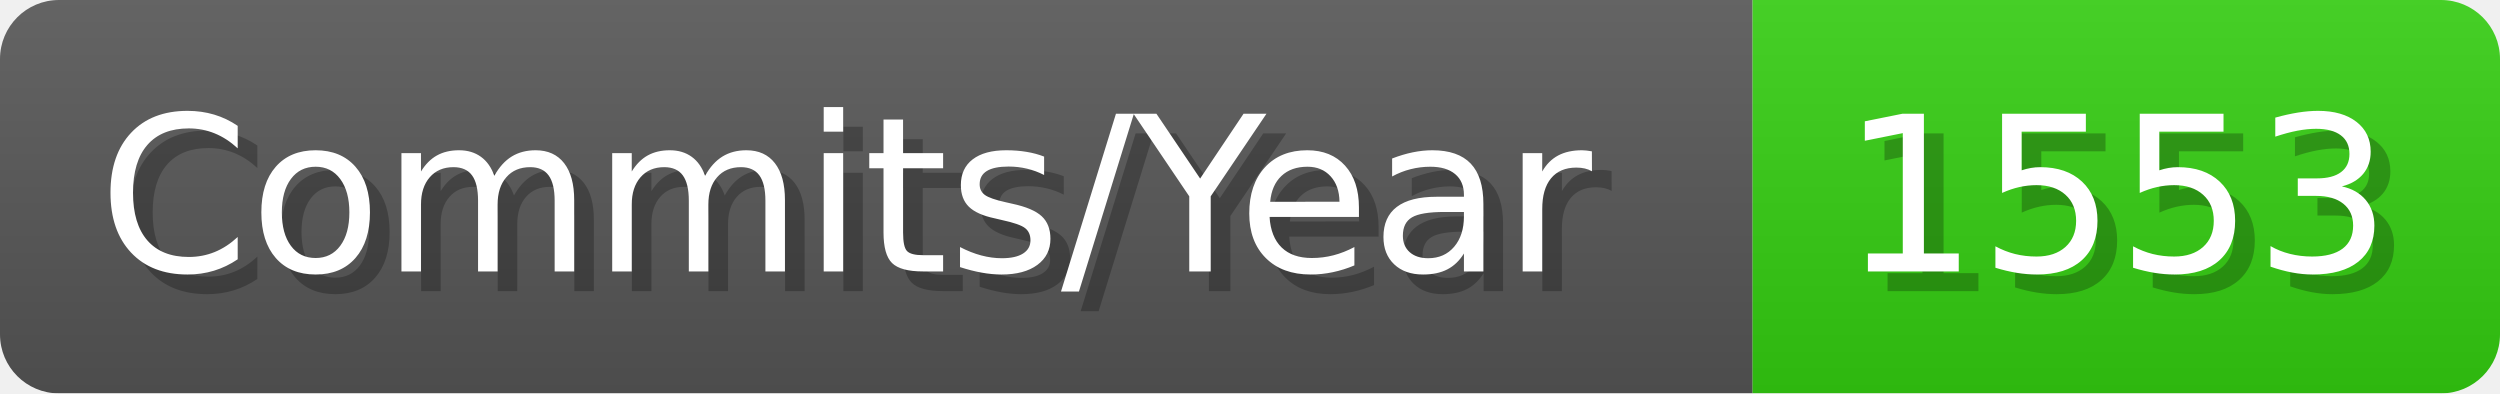
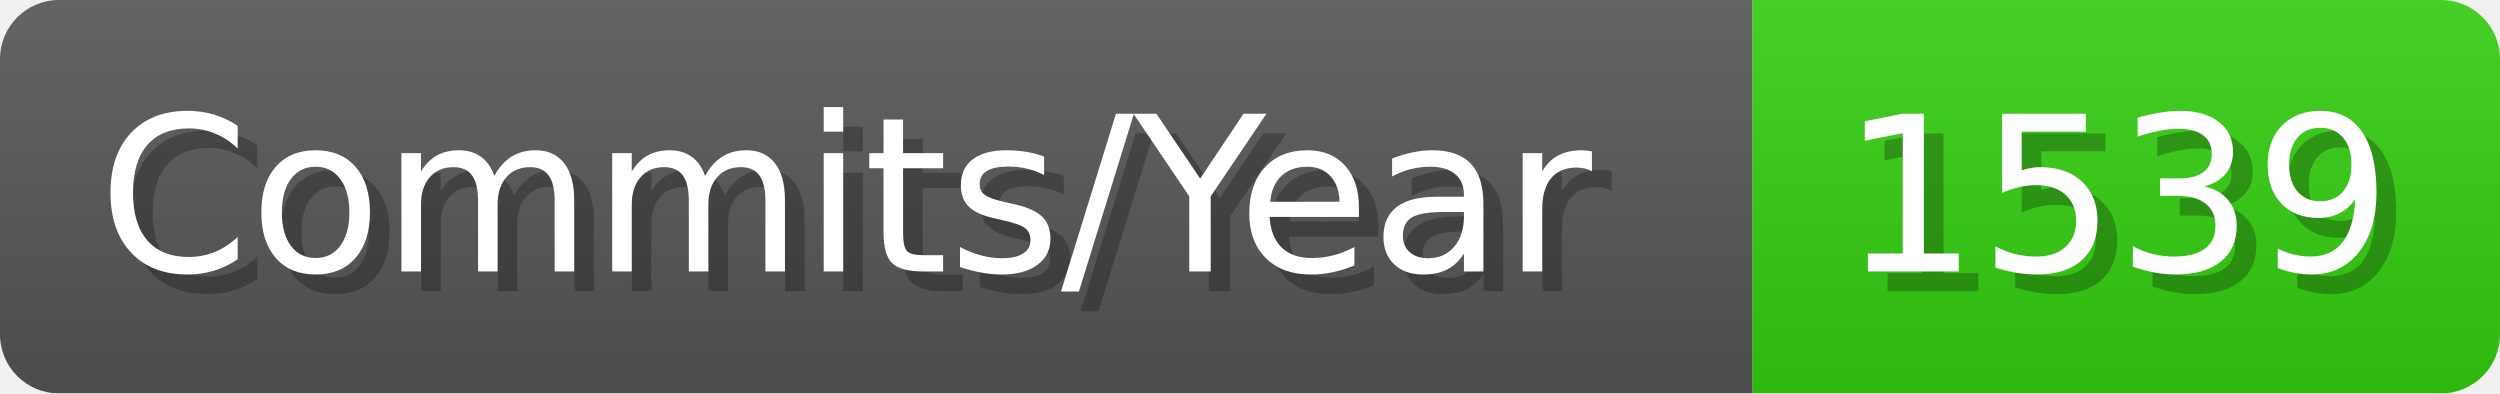
- <svg xmlns="http://www.w3.org/2000/svg" width="127.1" height="20" viewBox="0 0 1271 200" role="img" aria-label="Commits/Year: 1553">
+ <svg xmlns="http://www.w3.org/2000/svg" width="127.1" height="20" viewBox="0 0 1271 200" role="img" aria-label="Commits/Year: 1539">
  <linearGradient id="aUPdi" x2="0" y2="100%">
    <stop offset="0" stop-opacity=".1" stop-color="#EEE" />
    <stop offset="1" stop-opacity=".1" />
  </linearGradient>
  <mask id="WfAiQ">
    <rect width="1271" height="200" rx="30" fill="#FFF" />
  </mask>
  <g mask="url(#WfAiQ)">
    <rect width="891" height="200" fill="#555" />
    <rect width="380" height="200" fill="#3C1" x="891" />
    <rect width="1271" height="200" fill="url(#aUPdi)" />
  </g>
  <g aria-hidden="true" fill="#fff" text-anchor="start" font-family="Verdana,DejaVu Sans,sans-serif" font-size="110">
    <text x="60" y="148" textLength="791" fill="#000" opacity="0.25">Commits/Year</text>
    <text x="50" y="138" textLength="791">Commits/Year</text>
-     <text x="946" y="148" textLength="280" fill="#000" opacity="0.25">1553</text>
-     <text x="936" y="138" textLength="280">1553</text>
+     <text x="946" y="148" textLength="280" fill="#000" opacity="0.25">1539</text>
+     <text x="936" y="138" textLength="280">1539</text>
  </g>
</svg>
